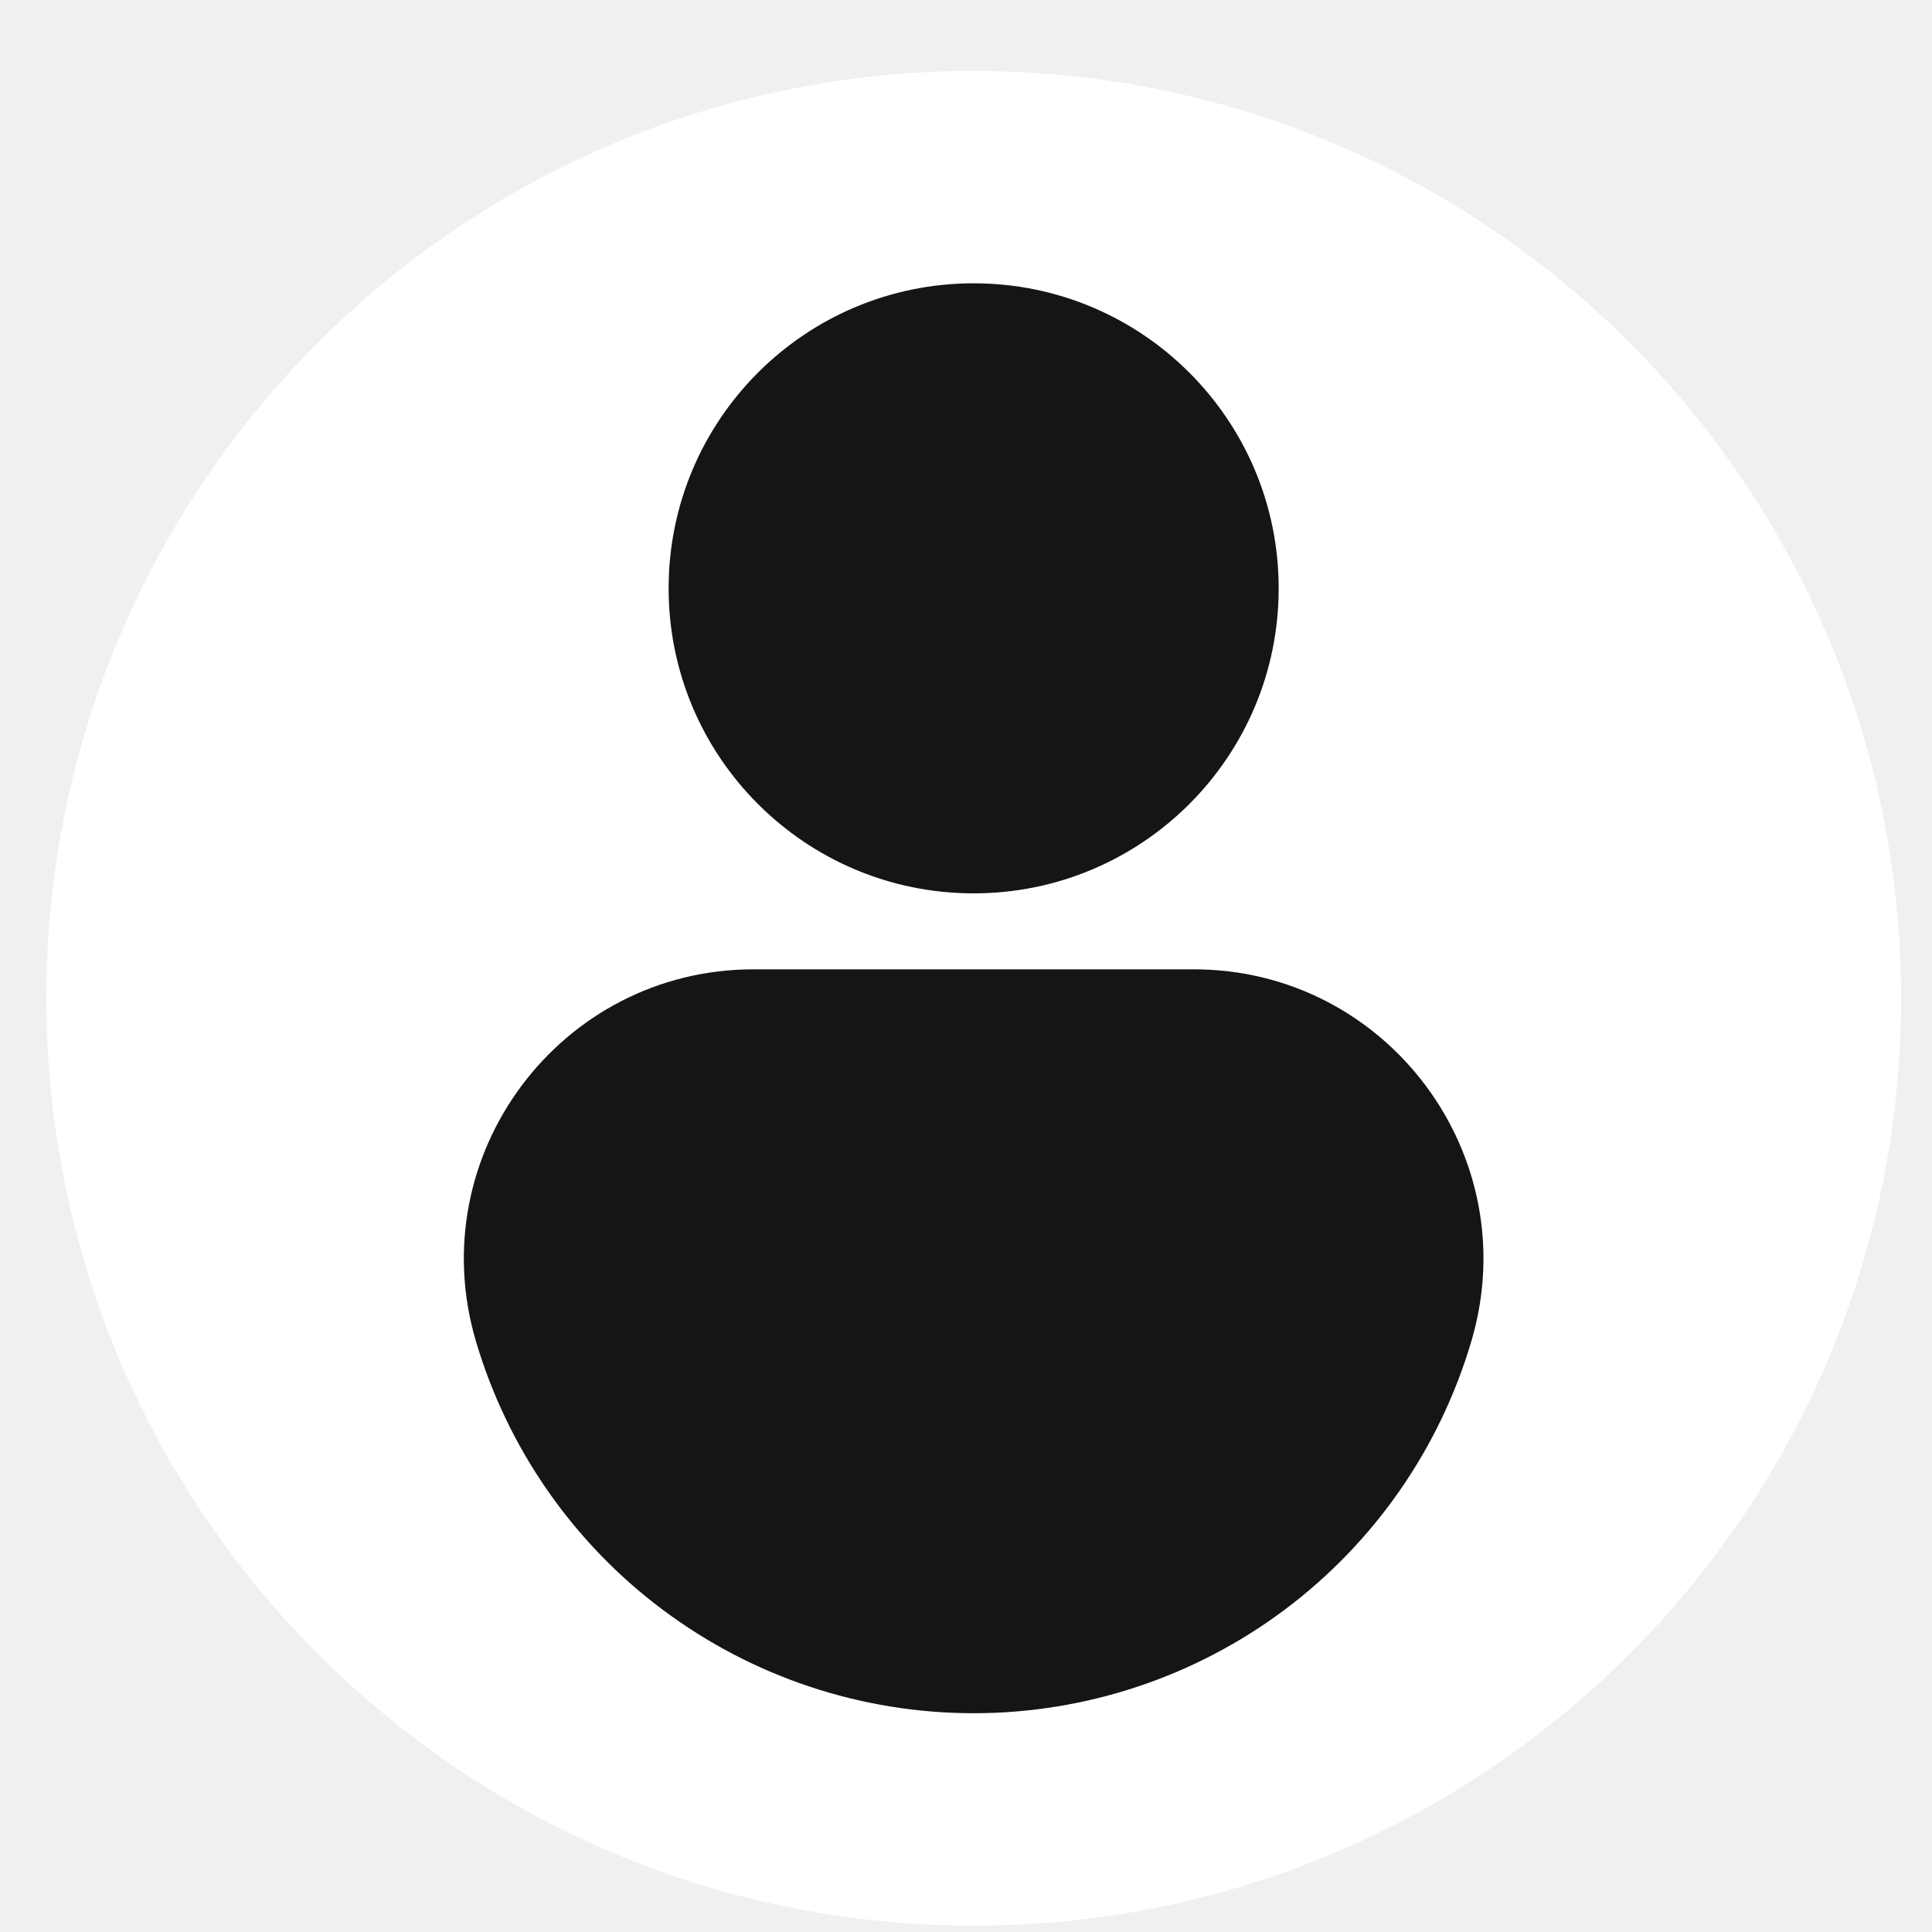
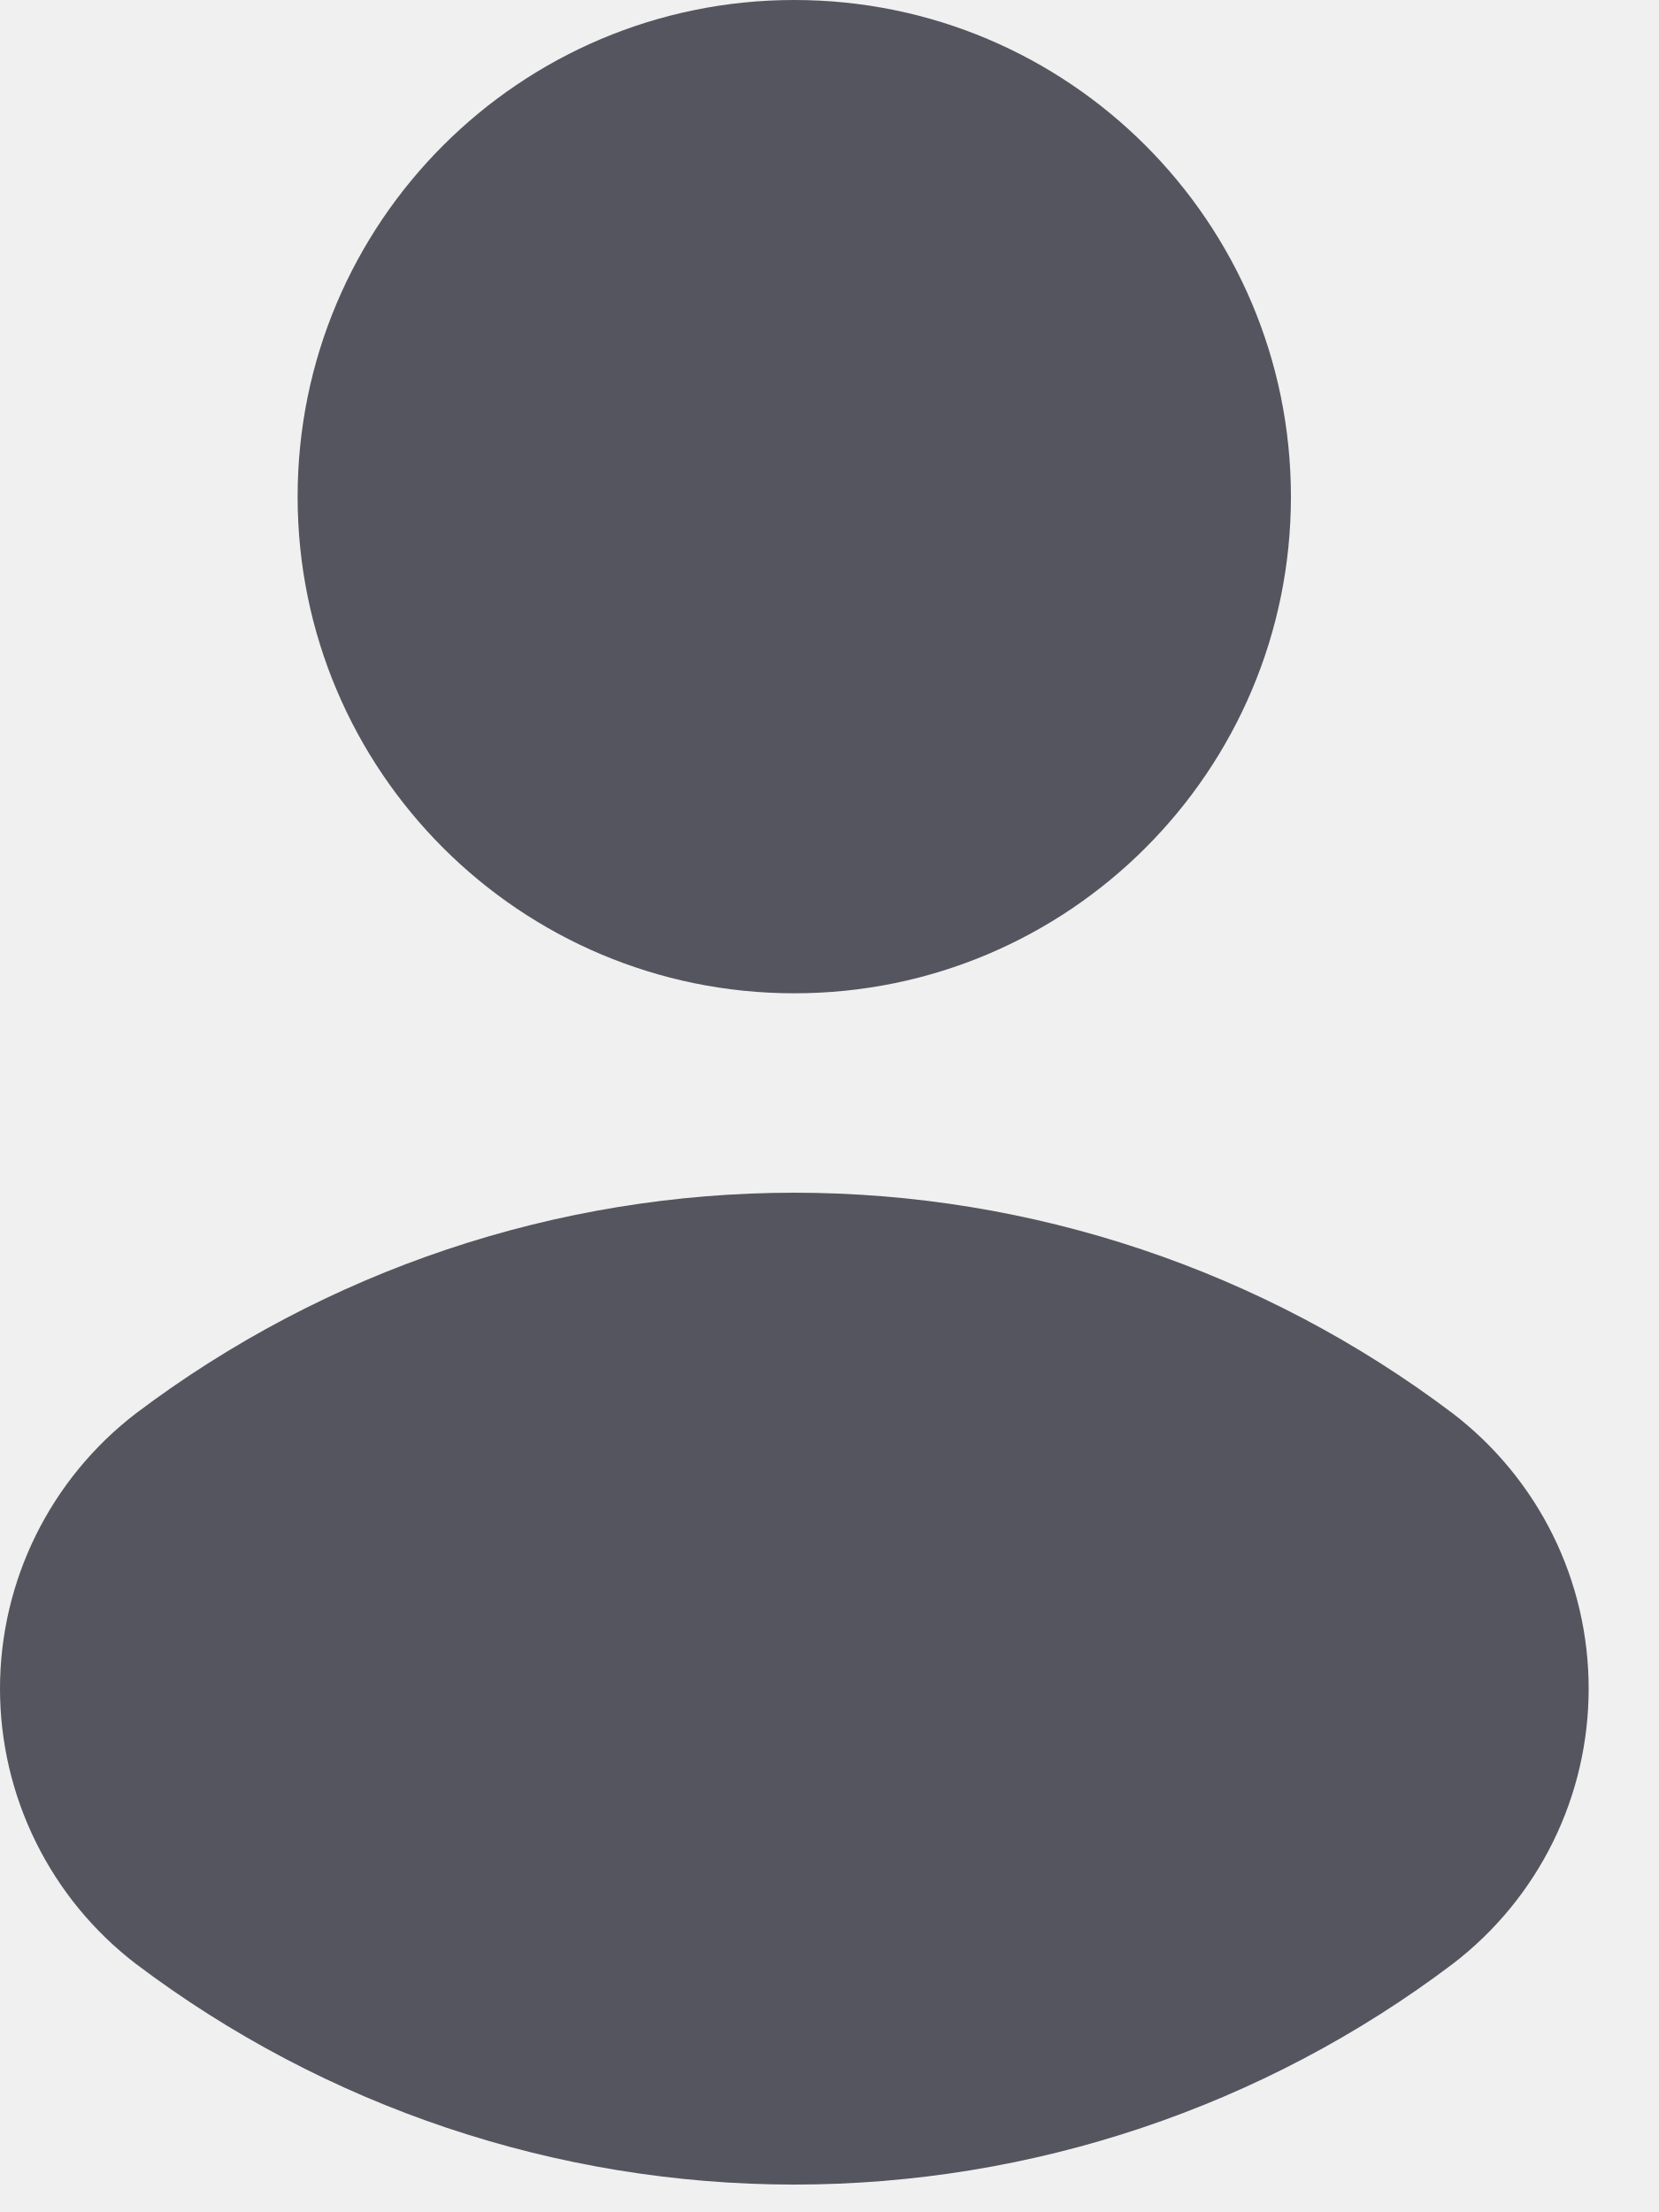
- <svg xmlns="http://www.w3.org/2000/svg" width="25" height="25" viewBox="0 0 25 25" fill="none">
-   <g clip-path="url(#clip0_3448_56653)">
-     <path d="M12.6 24.918C19.227 24.918 24.6 19.545 24.6 12.918C24.6 6.291 19.227 0.918 12.6 0.918C5.972 0.918 0.6 6.291 0.6 12.918C0.6 19.545 5.972 24.918 12.6 24.918Z" fill="white" />
-     <path d="M12.599 11.56C14.779 11.56 16.546 9.793 16.546 7.613C16.546 5.433 14.779 3.666 12.599 3.666C10.419 3.666 8.652 5.433 8.652 7.613C8.652 9.793 10.419 11.56 12.599 11.56Z" fill="#131517" />
-     <path d="M12.599 22.169C11.149 22.169 9.738 21.7 8.577 20.831C7.415 19.963 6.567 18.741 6.157 17.351C5.45 14.95 7.25 12.543 9.752 12.543H15.446C17.948 12.543 19.748 14.949 19.041 17.349C18.632 18.741 17.783 19.962 16.622 20.831C15.46 21.7 14.049 22.169 12.599 22.169Z" fill="#131517" />
-   </g>
-   <defs>
-     <clipPath id="clip0_3448_56653">
-       <rect width="24" height="24" fill="white" transform="translate(0.599609 0.917969)" />
-     </clipPath>
-   </defs>
+ <svg xmlns="http://www.w3.org/2000/svg" width="15" height="20" viewBox="0 0 15 20" fill="none">
+   <path d="M7.182 8.981C9.662 8.981 11.672 6.971 11.672 4.491C11.672 2.01 9.662 0 7.182 0C4.702 0 2.691 2.01 2.691 4.491C2.691 6.971 4.702 8.981 7.182 8.981Z" fill="#55555F" />
+   <path d="M13.136 12.78C11.422 11.485 9.331 10.784 7.182 10.784C5.033 10.784 2.943 11.485 1.228 12.78C0.846 13.073 0.537 13.45 0.324 13.881C0.111 14.312 0 14.787 0 15.268C0 15.749 0.111 16.224 0.324 16.655C0.537 17.087 0.846 17.463 1.228 17.756C2.943 19.051 5.033 19.752 7.182 19.752C9.331 19.752 11.422 19.051 13.136 17.756C13.518 17.463 13.828 17.087 14.041 16.655C14.254 16.224 14.364 15.749 14.364 15.268C14.364 14.787 14.254 14.312 14.041 13.881C13.828 13.45 13.518 13.073 13.136 12.78Z" fill="#55555F" />
</svg>
